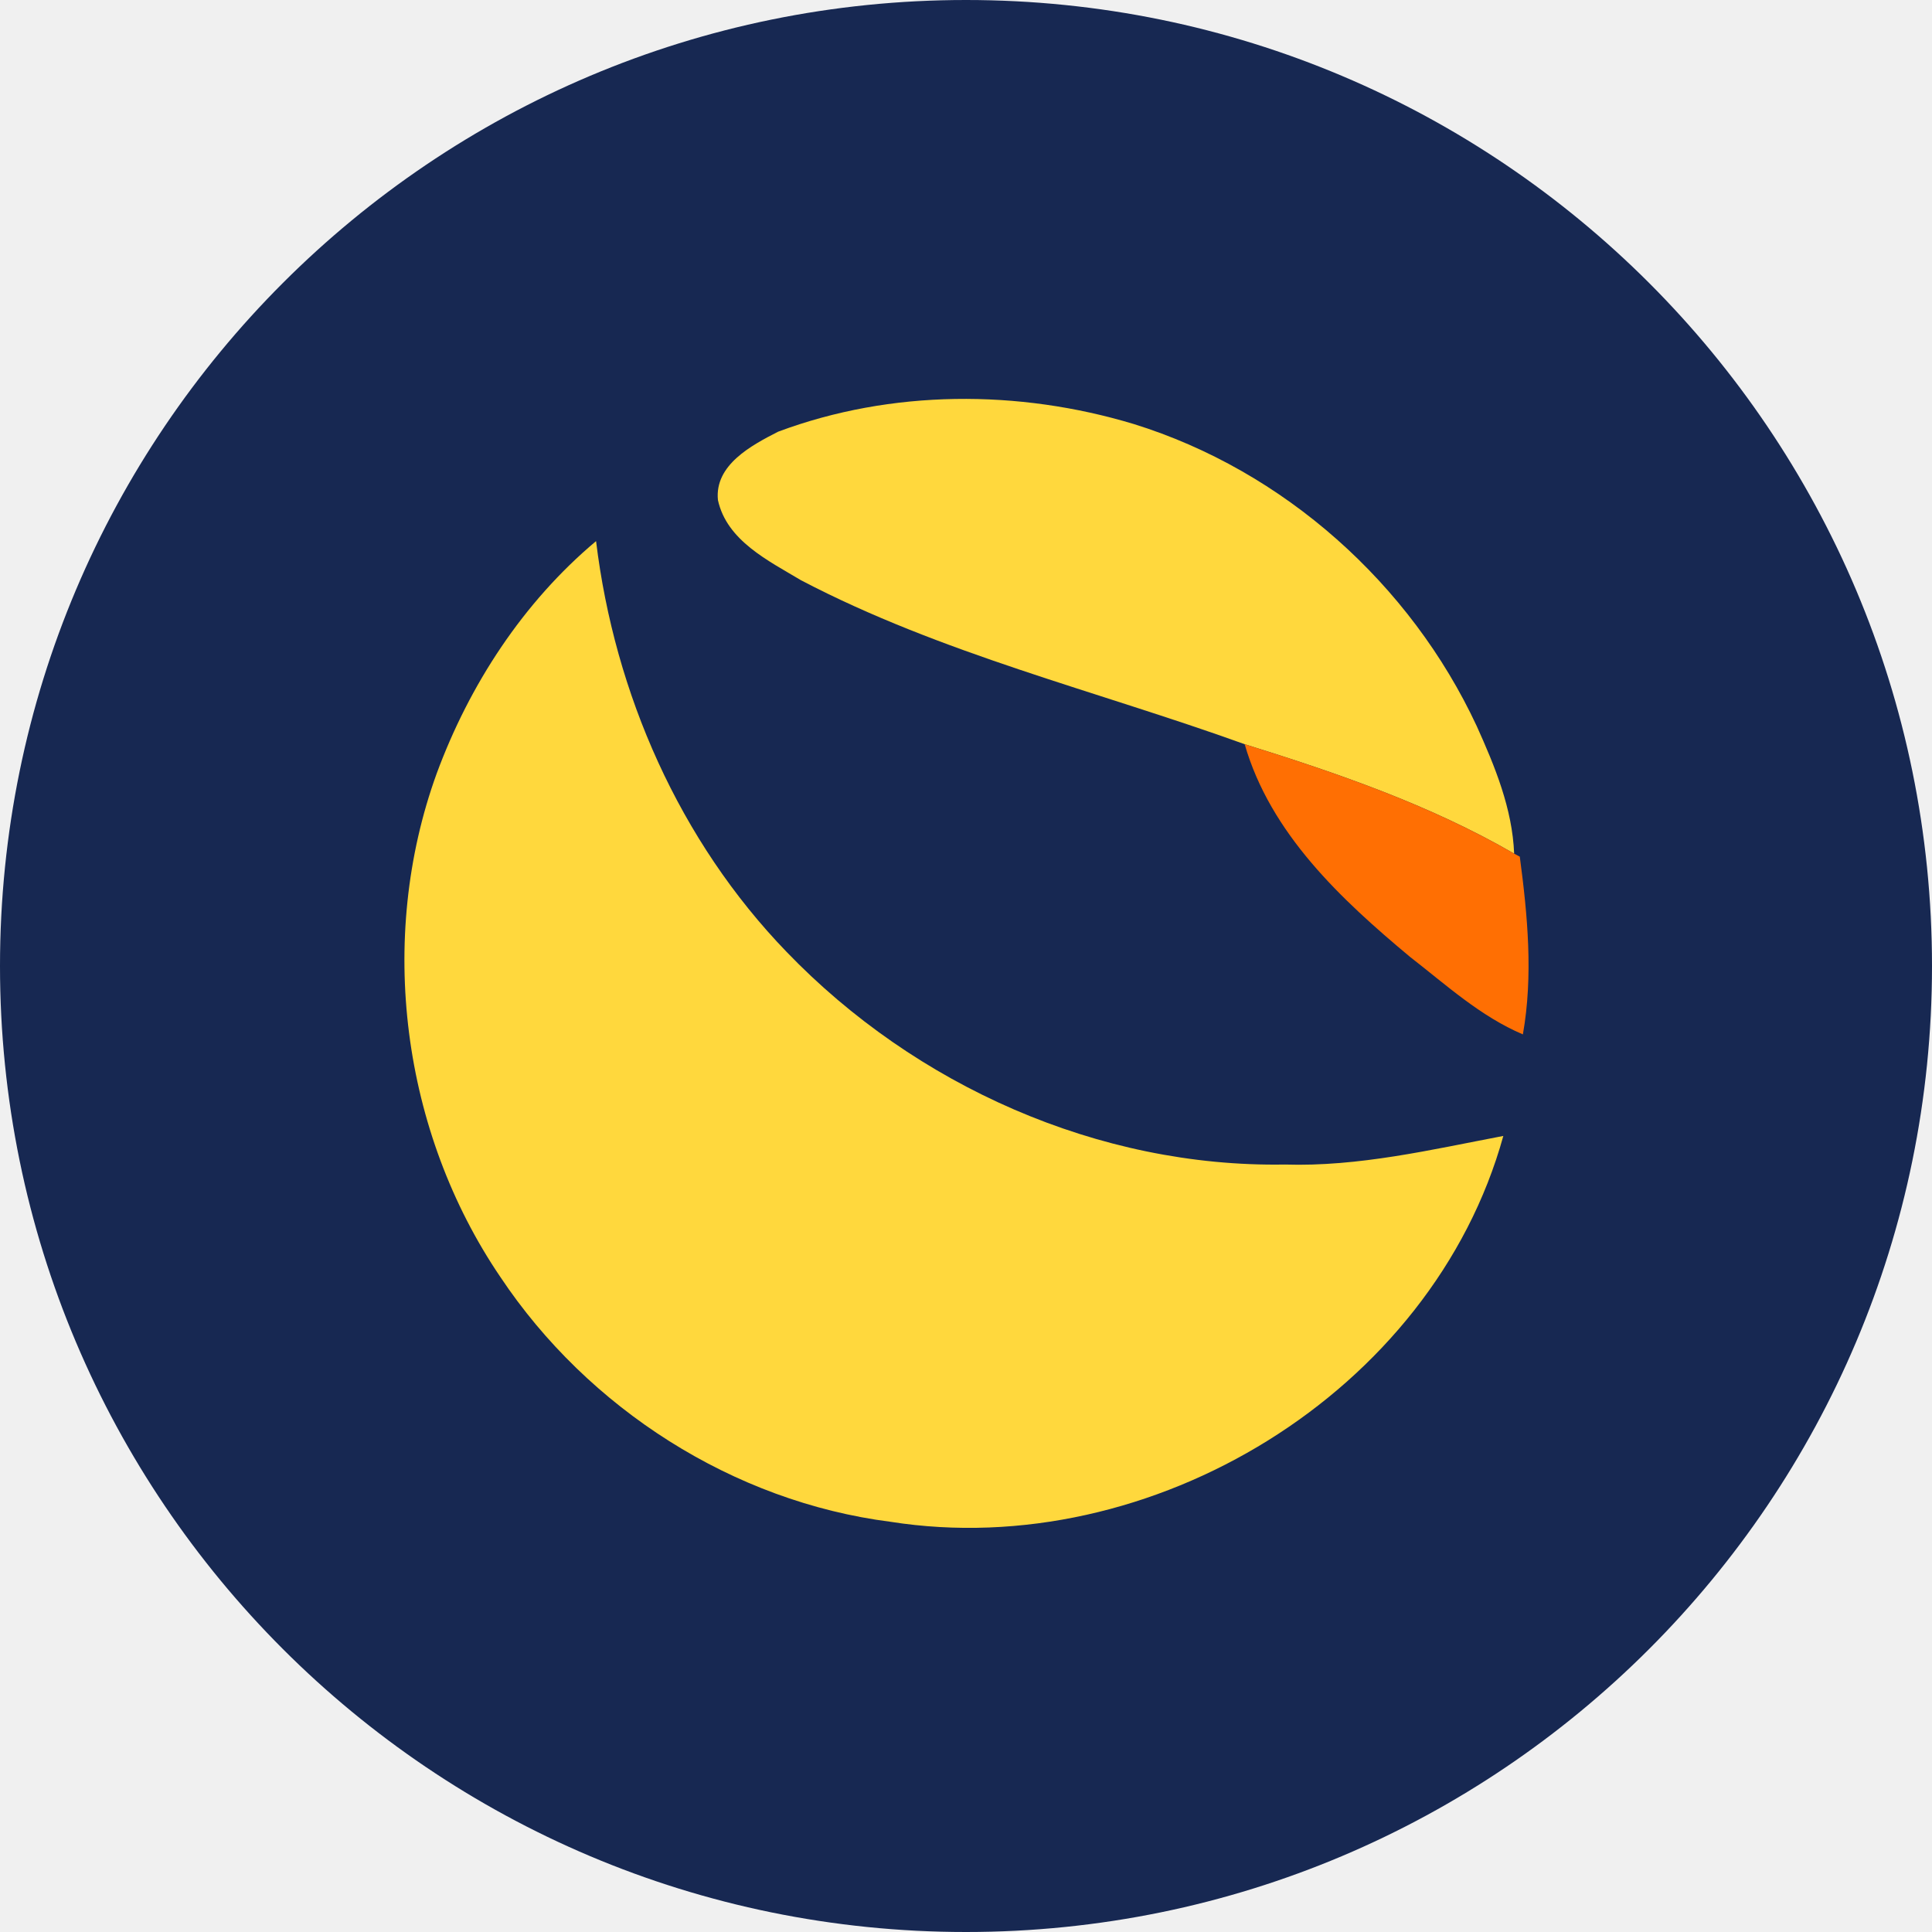
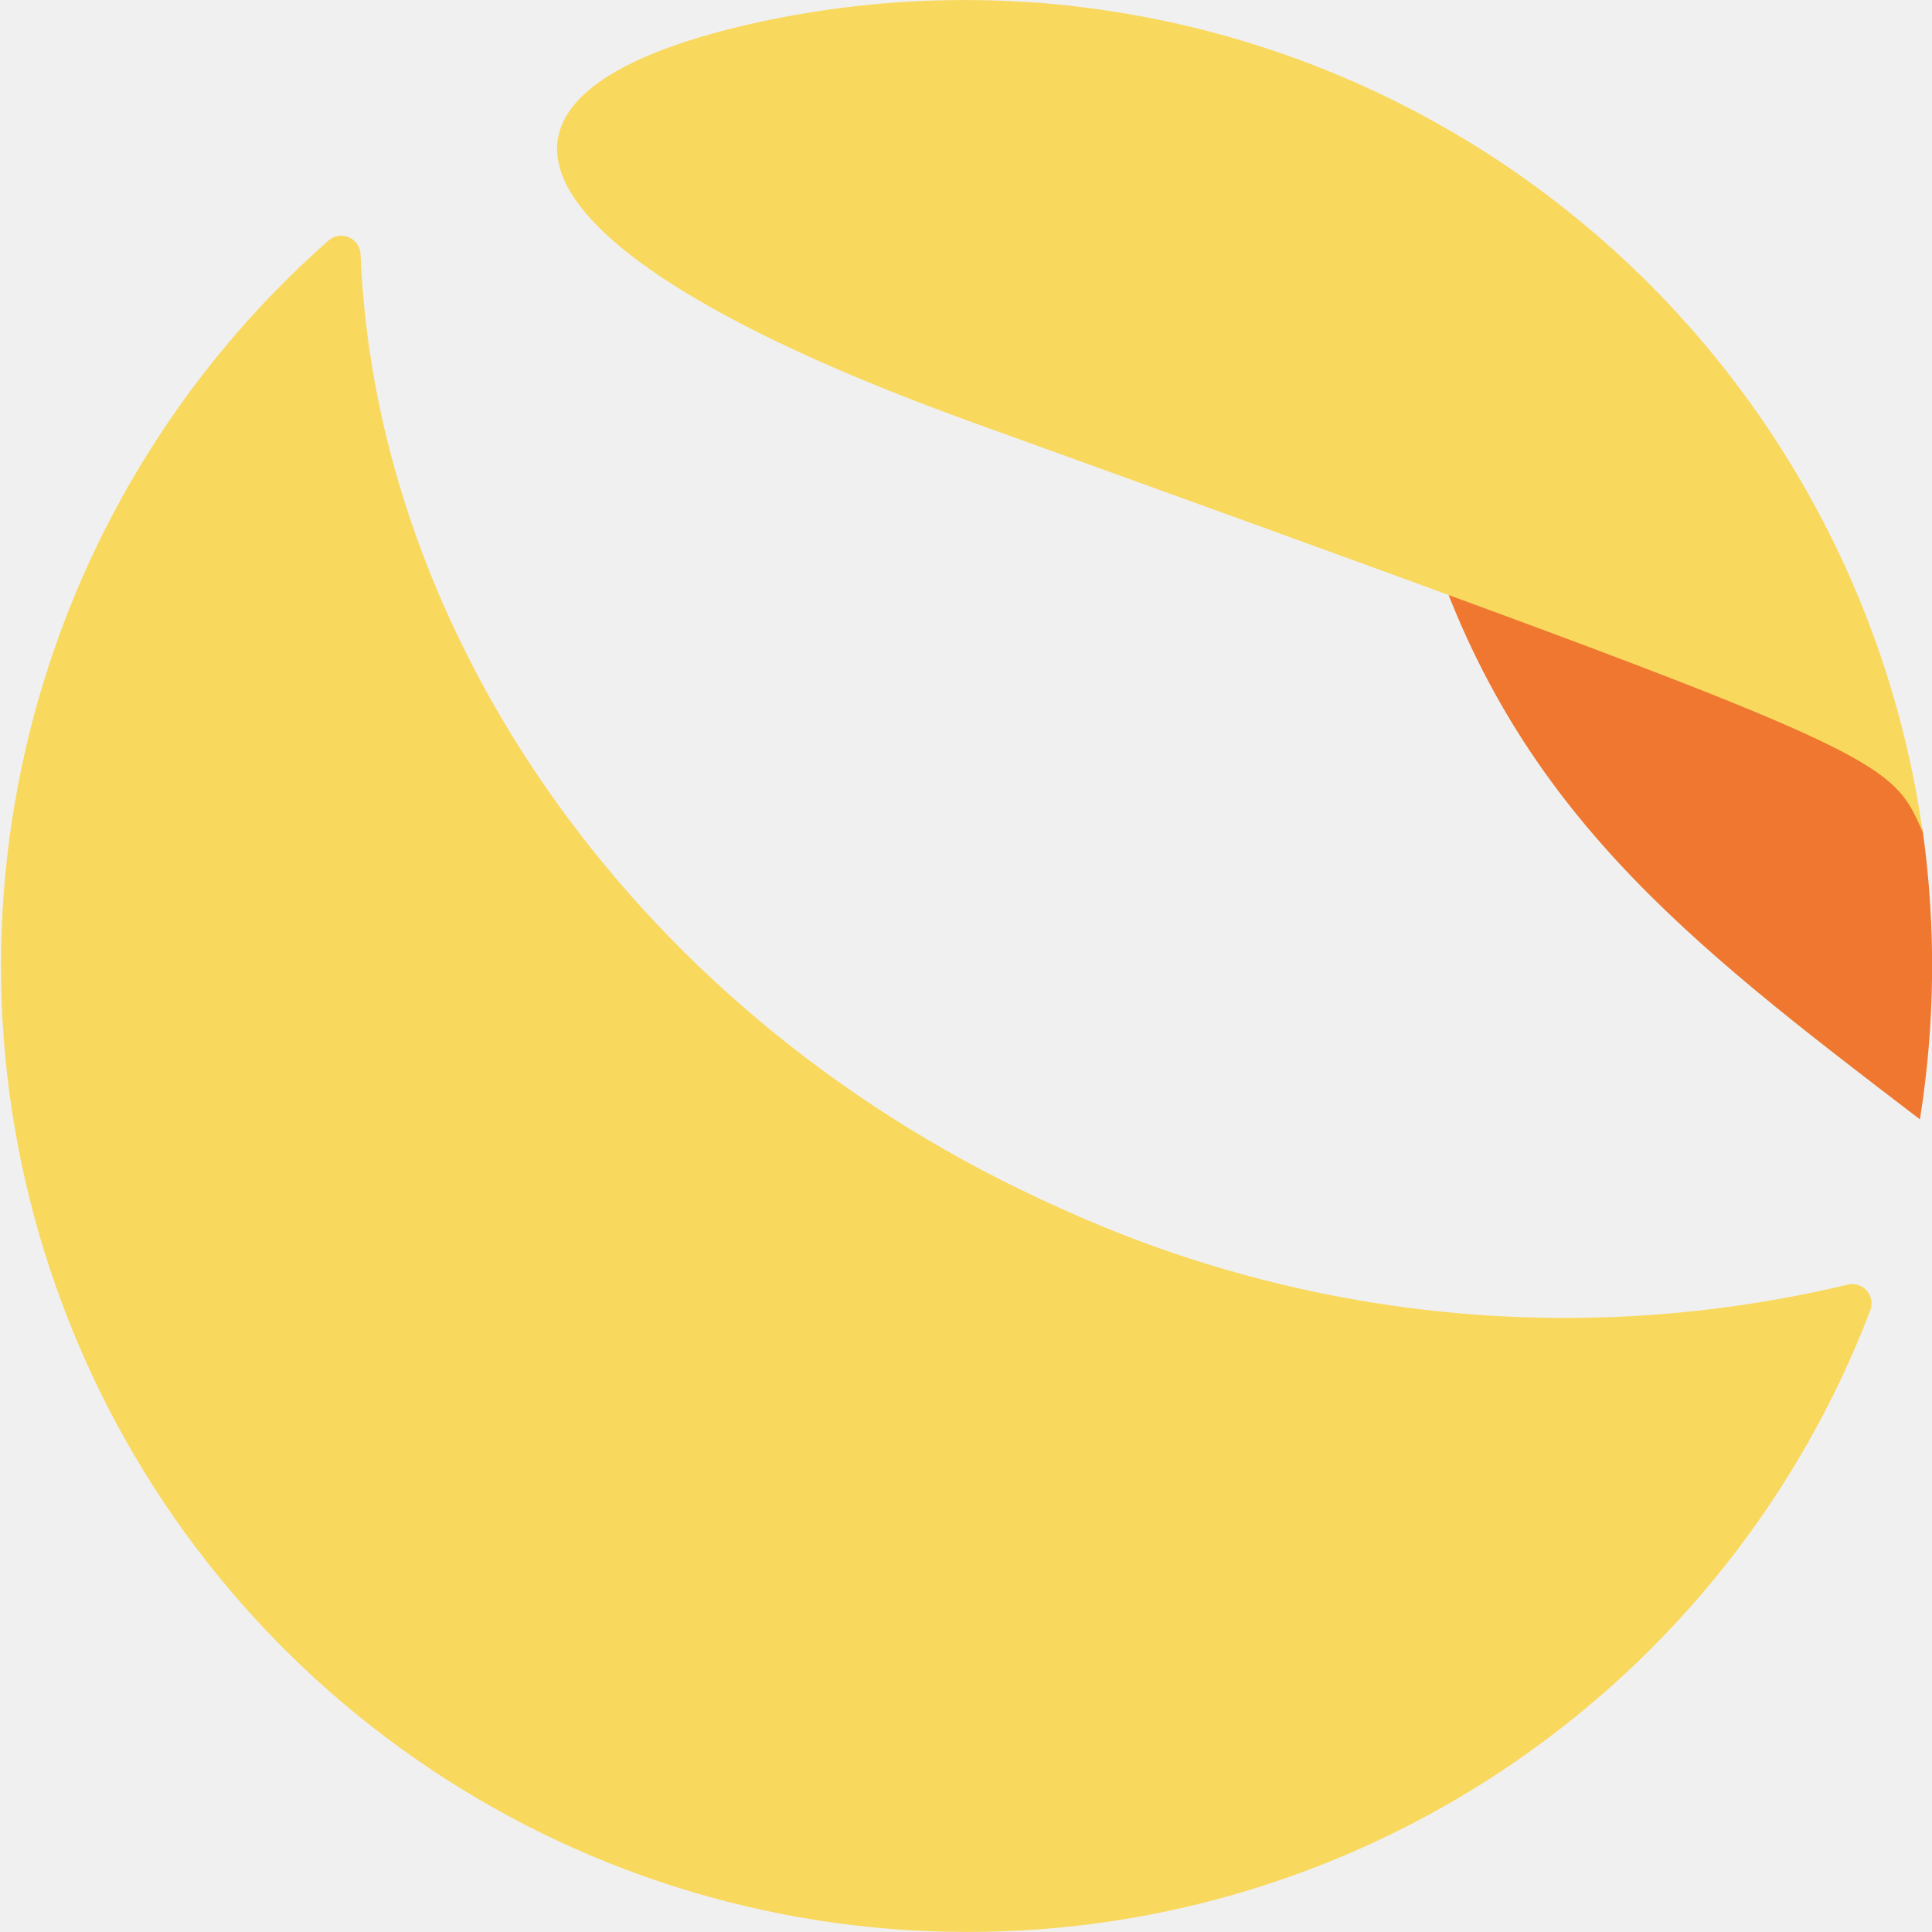
- <svg xmlns="http://www.w3.org/2000/svg" viewBox="0 0 25 25" fill="none">
-   <g clip-path="url(#clip0_2520_19903)">
-     <path d="M12.5 25C19.404 25 25 19.404 25 12.5C25 5.596 19.404 0 12.5 0C5.596 0 0 5.596 0 12.5C0 19.404 5.596 25 12.5 25Z" fill="#172852" />
-     <path d="M10.069 5.586C11.533 5.039 13.18 5.037 14.671 5.487C16.613 6.09 18.251 7.555 19.108 9.394C19.344 9.917 19.57 10.464 19.593 11.046C18.501 10.414 17.305 10.004 16.106 9.63C14.189 8.939 12.181 8.459 10.366 7.509C9.944 7.256 9.405 6.997 9.29 6.471C9.244 6.016 9.725 5.762 10.069 5.586" fill="#FFD83D" />
-     <path d="M5.65 10.011C6.074 8.861 6.769 7.794 7.713 7.002C7.953 8.976 8.793 10.884 10.18 12.319C11.844 14.047 14.214 15.109 16.625 15.069C17.582 15.099 18.519 14.877 19.453 14.699C18.534 18.019 14.895 20.222 11.524 19.692C9.489 19.432 7.61 18.227 6.476 16.526C5.198 14.646 4.875 12.15 5.65 10.011Z" fill="#FFD83D" />
-     <path d="M16.106 9.63C17.305 10.004 18.501 10.414 19.593 11.046L19.666 11.085C19.767 11.846 19.841 12.623 19.706 13.385C19.157 13.152 18.712 12.744 18.247 12.383C17.352 11.637 16.439 10.785 16.106 9.63" fill="#FF6F03" />
-   </g>
-   <defs>
-     <clipPath id="clip0_2520_19903">
-       <rect width="25" height="25" fill="white" />
-     </clipPath>
-   </defs>
+ <svg xmlns="http://www.w3.org/2000/svg" viewBox="0 0 80 80">
+   <path fill="#ef7730" d="m79.377 33.368-3.2-4.147L57.89 17.417c.06.347.125.694.2 1.038a43.016 43.016 0 0 0 .481 1.906q.156.577.322 1.128c.035.112.068.226.1.339C62.607 33.44 69.819 38.957 79.5 46.35a40.322 40.322 0 0 0 .119-11.924Z" />
+   <path fill="#f9d85e" d="M43.842 50c-17.4-7.782-28.278-23.577-28.912-39.473a.8.8 0 0 0-1.33-.565 40.017 40.017 0 1 0 63.843 44.3.8.8 0 0 0-.933-1.069A50.33 50.33 0 0 1 43.842 50Zm35.773-15.539C78.2 31.189 78.2 31.189 40.259 17.485 21.161 10.585 17.613 3.926 31.44.912q1.01-.217 2.037-.386a40.074 40.074 0 0 1 46.138 33.935" />
+   <path fill="#ef7730" d="m43.19.133-.461-.041c.626.044 1.242.122 1.86.193-.11-.013-.216-.029-.328-.042-.35-.043-.704-.076-1.071-.11Z" />
</svg>
